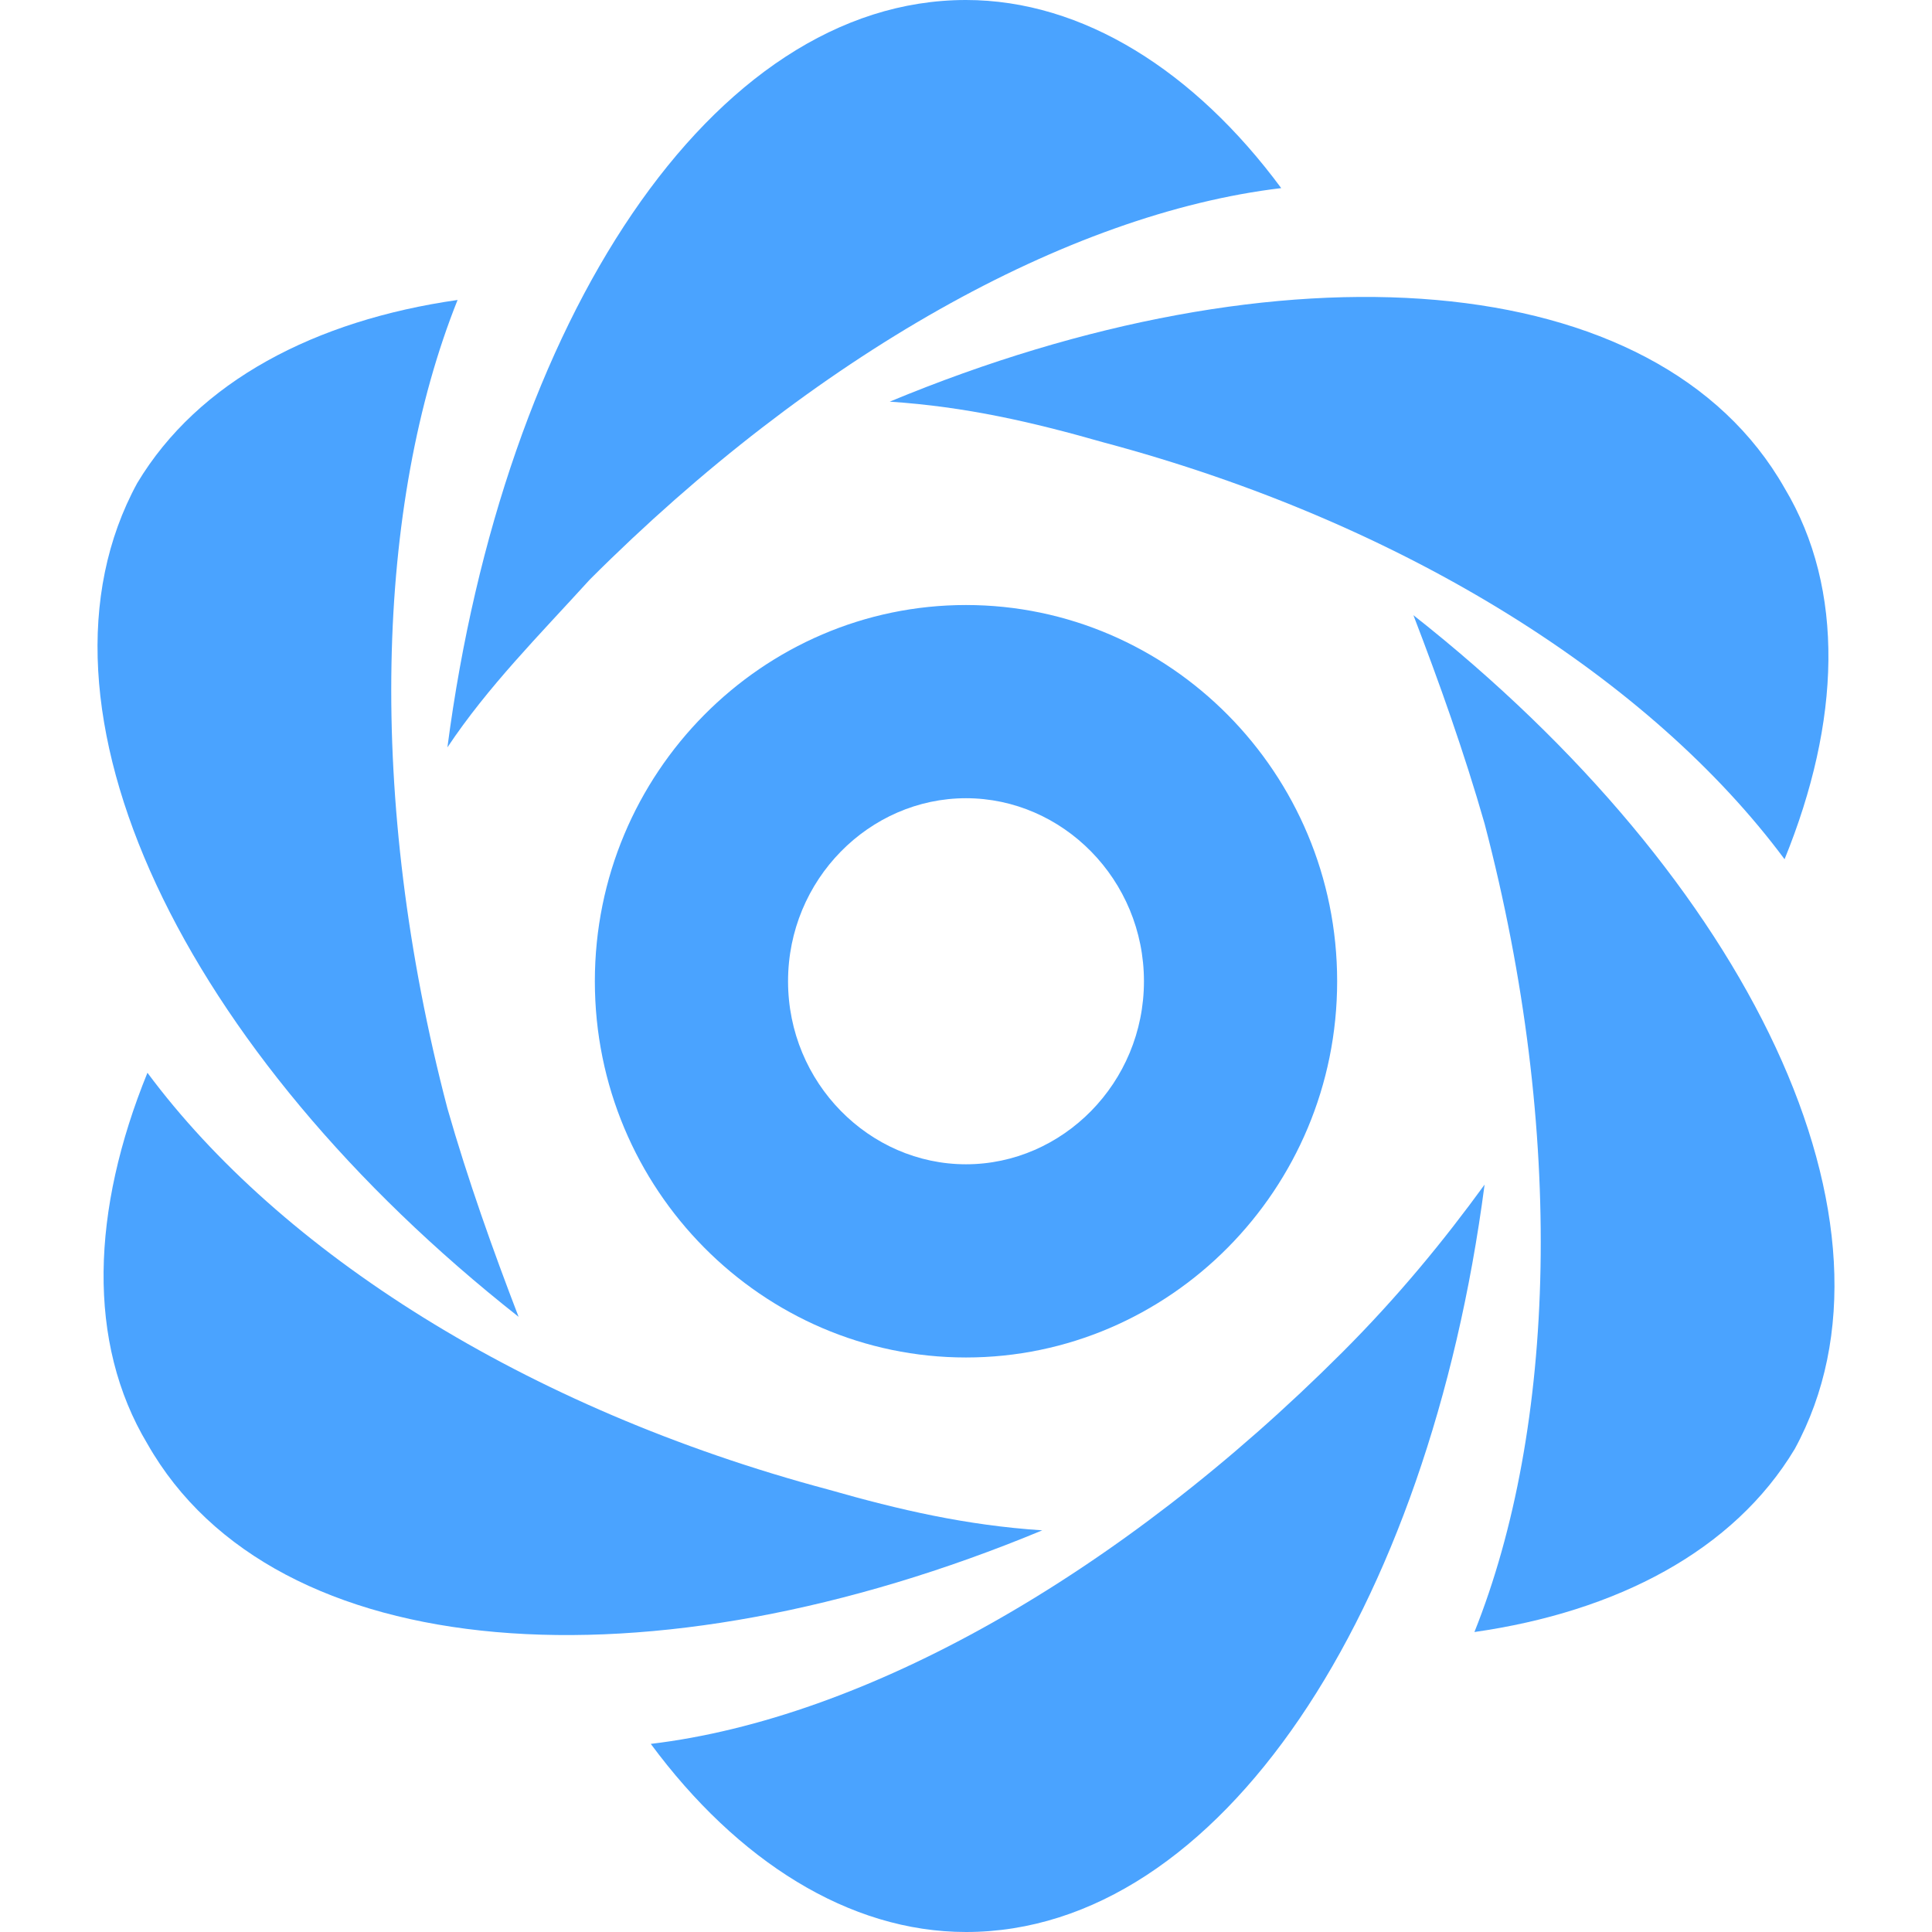
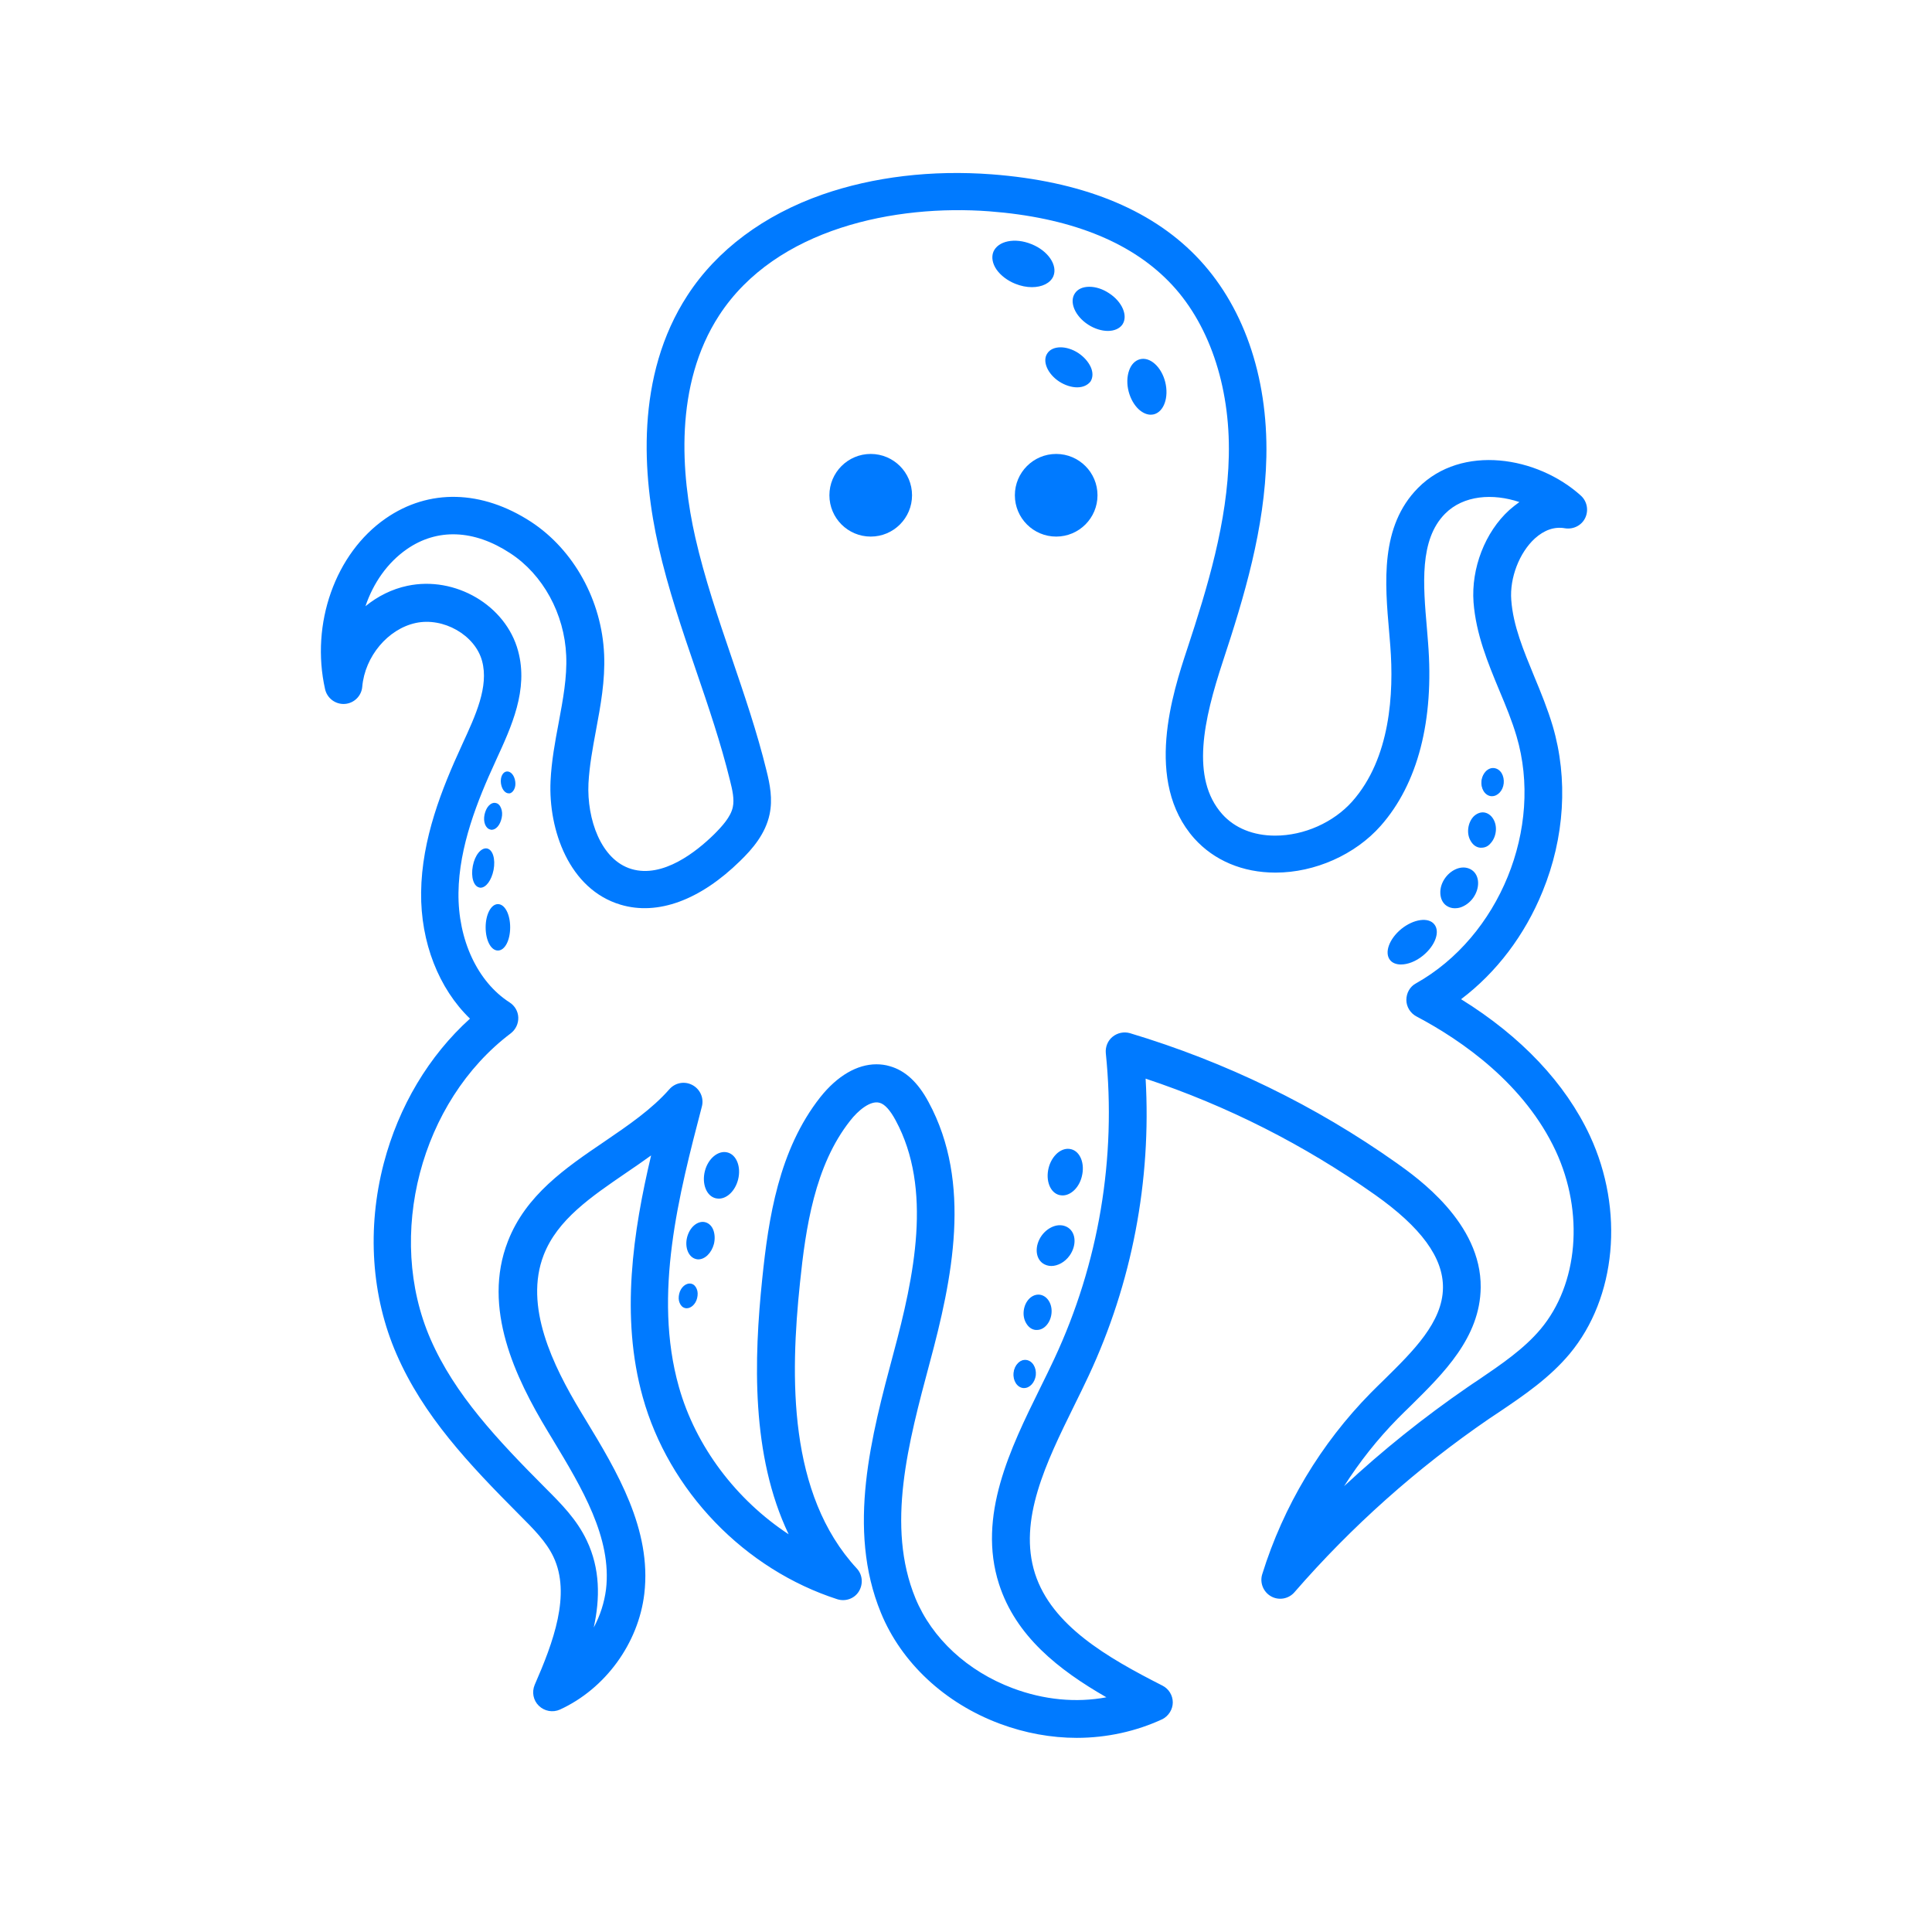
- <svg xmlns="http://www.w3.org/2000/svg" t="1741271490825" class="icon" viewBox="0 0 1024 1024" version="1.1" p-id="18657" width="200" height="200">
-   <path d="M237.137 396.126zM312.589 307.2c118.568-118.568 253.305-194.021 366.484-207.495-45.811-61.979-105.095-99.705-167.074-99.705-134.737 0-245.221 169.768-274.863 396.126 21.558-32.337 48.505-59.284 75.453-88.926zM315.284 520.084c0 110.484 88.926 199.411 196.716 199.411s196.716-88.926 196.716-199.411-88.926-199.411-196.716-199.411-196.716 88.926-196.716 199.411z m291.032 0c0 53.895-43.116 97.011-94.316 97.011s-94.316-43.116-94.316-97.011 43.116-97.011 94.316-97.011 94.316 43.116 94.316 97.011z" fill="#4AA3FF" p-id="18658" />
-   <path d="M584.758 234.442c161.684 43.116 291.032 126.653 361.095 220.968 29.642-72.758 32.337-142.821 0-196.716-67.368-118.568-266.779-132.042-474.274-45.811 40.421 2.695 75.453 10.779 113.179 21.558z" fill="#4AA3FF" p-id="18659" />
-   <path d="M749.137 326.063c13.474 35.032 26.947 72.758 37.726 110.484 43.116 164.379 37.726 320.674-5.389 428.463 75.453-10.779 137.432-43.116 169.768-97.011 64.674-118.568-24.253-301.811-202.105-441.937z" fill="#4AA3FF" p-id="18660" />
-   <path d="M711.41 716.8c-118.568 118.568-253.305 194.021-366.484 207.495 45.811 61.979 105.095 99.705 167.074 99.705 134.737 0 245.221-169.768 274.863-396.126-21.558 29.642-45.811 59.284-75.453 88.926zM78.147 571.284zM274.863 697.937c-13.474-35.032-26.947-72.758-37.726-110.484-43.116-164.379-37.726-320.674 5.389-428.463-75.453 10.779-137.432 43.116-169.768 97.011-64.674 118.568 24.253 301.811 202.105 441.937z" fill="#4AA3FF" p-id="18661" />
-   <path d="M439.242 789.558c-161.684-43.116-291.032-126.653-361.095-220.968-29.642 72.758-32.337 142.821 0 196.716 67.368 118.568 266.779 132.042 474.274 45.811-40.421-2.695-75.453-10.779-113.179-21.558z" fill="#4AA3FF" p-id="18662" />
+ <svg xmlns="http://www.w3.org/2000/svg" t="1756037283146" class="icon" viewBox="0 0 1024 1024" version="1.1" p-id="14304" width="200" height="200">
+   <path d="M570.7 921.1c-13.5 0-27.4-2.5-40.8-7.5-29.2-10.9-52.2-32.4-63-58.8-18.3-44.5-5-94 6.7-137.7 10.9-40.5 20.8-86.9 1.1-123.3-2.9-5.4-5.8-8.6-8.5-9.3-4.9-1.4-11.5 4.2-15.6 9.5-18.8 23.8-23.6 56.9-26.6 86-5.2 49.7-6.4 111.8 30.1 151.3 3.1 3.3 3.5 8.3 1.1 12.2s-7.2 5.5-11.5 4.1c-24.1-7.8-46.5-21.9-64.7-40.8-18.2-18.9-31.5-41.8-38.3-66.2-12-42.8-5.1-88 4.4-128.2-4.4 3.2-8.8 6.2-13.2 9.2-18.7 12.8-36.4 24.8-43.7 43.5-10.6 27.2 4.9 58.7 19.6 83.1l2.6 4.3c16.5 27.2 35.1 58.1 31.1 92.2-3.1 26.3-20.7 50.4-44.7 61.4-3.8 1.7-8.2 0.9-11.2-2s-3.8-7.3-2.2-11.1c9.8-22.4 19.4-48 9.9-67.9-3.8-8-10.6-14.8-17.8-22-27.3-27.4-51.1-52.7-65.3-85.3-13.4-30.7-15.8-66.7-6.8-101.2 7.9-30.2 23.9-57 45.7-76.7-16.5-15.9-26.2-40.4-25.9-66.9 0.3-28.4 11.1-55.2 21.5-77.8l0.4-0.9c6.9-15 14.1-30.4 10.4-44-3.7-13.7-20.5-23.3-35.2-20.1-14.7 3.2-26.9 17.7-28.3 33.8-0.4 4.9-4.4 8.8-9.3 9.1-4.9 0.3-9.3-3-10.4-7.8-7.8-34.7 5.4-72 32.1-90.5 22.9-15.9 51-15.2 77.1 1.8 22.7 14.9 37.5 41.8 38.7 70.3 0.6 13.9-1.9 27.2-4.3 40.1-1.8 9.7-3.5 18.9-4 28.2-0.9 18.9 6.6 40.6 22.8 45.4 16.7 5 34.5-9.3 43.7-18.3 4.3-4.3 8.9-9.3 10-14.5 0.9-4.1-0.2-9.1-1.5-14.2-4.8-19.6-11.5-39.3-18-58.3-7.3-21.3-14.8-43.3-19.9-65.8-8.4-37-12.5-90.2 15.4-133 15.6-24 40.4-42.5 71.5-53.4 27-9.4 58-13.1 89.8-10.7 47.1 3.6 83.4 18 107.9 43 25.1 25.6 38.5 63.6 37.6 106.8-0.8 37.8-11.8 74.3-23.1 108.5-10.1 30.7-17.2 61.8-0.3 80.8 6.6 7.4 16.5 11.4 28 11.4h0.1c15.3 0 30.9-7 40.8-18.1 20.3-22.9 22.1-57.4 20.2-82.3-0.2-2.4-0.4-4.8-0.6-7.3-2.3-26.3-4.9-56.2 15.3-76.6 23.2-23.4 63.3-16.7 86.3 4.1 3.3 3 4.2 7.8 2.3 11.8-1.9 4-6.3 6.2-10.7 5.5-5.6-1-11 0.9-16 5.4-8.2 7.5-13.4 20.9-12.5 32.6 1 13.7 6.5 26.7 12.2 40.6 3.5 8.4 7.1 17.2 9.8 26.3 8.2 27.9 6.3 59-5.4 87.6-9.4 23.1-24.4 42.9-43.2 57.1 31.8 19.7 55.3 44.5 68.3 72.4 18.3 39.4 14 85.8-10.7 115.5-10.7 12.8-24.2 22-37.4 30.9l-5.4 3.6c-38.1 26.1-72.8 57-103.1 91.9-3.1 3.6-8.3 4.5-12.4 2.2s-6.1-7.2-4.7-11.7c11.2-36.1 31.1-69.3 57.6-96.2 2.4-2.4 4.9-4.9 7.3-7.2 15.1-14.9 30.7-30.2 30.9-48.4 0.2-16-11.6-32.1-36.1-49.4-37.4-26.4-78.2-47.1-121.5-61.5 3.1 54.1-7.2 108.3-30.2 157.5-2.5 5.4-5.2 10.8-7.8 16.1-14.6 29.7-29.7 60.4-20.6 88.8 8.9 27.5 38.2 44.4 67.5 59.3 3.4 1.7 5.5 5.2 5.5 8.9s-2.2 7.2-5.5 8.9c-13.8 6.4-29.4 9.9-45.4 9.9z m-106.2-357c2.4 0 4.8 0.3 7.1 1 8.2 2.3 15 8.6 20.6 19.1 23.2 42.9 12.5 93.8 0.6 138-11.4 42.6-23.3 86.7-7.6 124.9 8.8 21.3 27.6 38.7 51.6 47.7 16.5 6.2 33.7 7.8 49.6 4.8-25.4-14.6-48-32.4-56.9-60-11.6-36.1 6.1-72 21.7-103.7 2.7-5.4 5.2-10.6 7.6-15.7 23.6-50.5 33-106.6 27.3-162-0.3-3.3 1-6.6 3.6-8.7s6-2.8 9.2-1.9c50.6 15.2 98.2 38.3 141.3 68.8 11.1 7.9 45 31.8 44.6 66-0.3 26.5-19.8 45.6-36.9 62.5-2.5 2.4-4.8 4.7-7.1 7-10.7 10.9-20.2 22.9-28.4 35.8 20.5-19.1 42.4-36.6 65.5-52.5 1.8-1.2 3.6-2.5 5.5-3.7 12.5-8.5 24.3-16.5 33.2-27.1 19.9-23.8 23.1-61.7 8-94.3-16.5-35.4-49.3-58.4-73.9-71.4-3.2-1.7-5.3-5.1-5.3-8.7 0-3.7 1.9-7.1 5.1-8.8 44.2-24.8 67.7-82.3 53.3-131-2.4-8.1-5.6-15.9-9.1-24.2-6.1-14.7-12.4-29.9-13.7-46.8-1.3-18 6.1-37.2 19-48.9 1.7-1.5 3.5-2.9 5.3-4.2-14-4.7-29.6-3.7-39.4 6.2-13.7 13.8-11.6 37.7-9.6 60.8l0.6 7.5c3.3 41.2-5.4 74.8-25.1 97.1-13.5 15.3-34.9 24.8-55.7 24.8h-0.1c-17.3 0-32.5-6.4-43-18.1-26.9-30.2-11.3-77.6-3.8-100.3 10.8-32.7 21.4-67.6 22.1-102.6 0.8-37.3-10.8-71-31.9-92.4-21-21.4-53-33.9-95.1-37.1-49.4-3.7-112.9 8.8-143.1 55.1-24.1 37-20.2 84.5-12.7 117.7 4.9 21.5 12.2 43 19.3 63.8 6.6 19.4 13.5 39.5 18.5 60 1.8 7.2 3.3 14.9 1.6 23-2.2 10.4-9.1 18.4-15.6 24.7-21.2 20.8-43.7 29.1-63.4 23.2-27.2-8.1-38.3-39.6-37.1-65.5 0.5-10.6 2.4-20.9 4.3-30.9 2.3-12.4 4.5-24 4-35.6-0.9-22.1-12.3-43-29.7-54.3-19.2-12.6-38.7-13.3-54.8-2.1-10.2 7.1-17.7 17.8-21.9 30.2 6.5-5.3 14.1-9.1 22.2-10.8 25.3-5.4 52.2 10.3 58.7 34.5 5.6 20.6-3.6 40.3-11.6 57.7l-0.4 0.9c-9.5 20.6-19.3 45-19.6 69.6-0.3 24.9 10.1 47.2 27.1 58.1 2.8 1.8 4.5 4.8 4.6 8 0.1 3.3-1.4 6.4-4 8.4-47.8 36.1-66.4 107.3-42.5 162.1 12.8 29.3 35.3 53.2 61.1 79.1 8.1 8.1 16.4 16.4 21.7 27.6 7.1 14.9 7.1 30.6 3.7 46.1 3.4-6.3 5.6-13.2 6.5-20.2 3.2-27.3-12.8-53.8-28.3-79.5l-2.6-4.3c-17.1-28.3-34.9-65.4-21.1-100.7 9.5-24.5 30.6-38.9 51.1-52.8 12.9-8.8 25.2-17.2 34.5-27.8 3.1-3.5 8.1-4.4 12.2-2.2s6.2 6.9 5 11.4c-12.1 46.4-26 99.5-12.2 148.5 8.9 31.7 30.5 60 58.2 78.2-20-41.9-18.4-92.9-14-135.4 3.3-31.9 8.7-68.3 30.8-96.3 9-11.3 19.5-17.4 29.7-17.4z" fill="#007aff" p-id="14305" />
+   <path d="M753.947 506.143a8.6 14.6 50.963 1 0-10.833-13.36 8.6 14.6 50.963 1 0 10.833 13.36Z" fill="#007aff" p-id="14306" />
+   <path d="M742.5 511.2c-2.4 0-4.5-0.8-5.7-2.3-3.2-3.9-0.5-11.3 6-16.6 6.5-5.2 14.3-6.3 17.4-2.4 3.2 3.9 0.5 11.3-6 16.6-3.8 3.1-8.1 4.7-11.7 4.7z m0.9-18.1c-6 4.9-8.6 11.7-5.8 15.2s10 2.3 16-2.6 8.6-11.7 5.8-15.2c-2.8-3.4-10-2.3-16 2.6z" fill="#007aff" p-id="14307" />
+   <path d="M780.326 475.687a8.6 11.1 35.904 1 0-13.932-10.087 8.6 11.1 35.904 1 0 13.932 10.087Z" fill="#007aff" p-id="14308" />
+   <path d="M771.1 481.4c-1.7 0-3.2-0.5-4.5-1.4-2-1.4-3.1-3.8-3.2-6.6-0.1-2.8 0.8-5.6 2.6-8.1s4.3-4.3 6.9-5.1c2.7-0.8 5.3-0.4 7.3 1 4.1 2.9 4.3 9.5 0.6 14.7-1.8 2.5-4.3 4.3-6.9 5.1-1 0.3-2 0.4-2.8 0.4z m4.5-20.6c-0.8 0-1.6 0.1-2.5 0.4-2.4 0.7-4.7 2.4-6.4 4.7-1.7 2.3-2.5 5-2.5 7.5 0.1 2.5 1.1 4.6 2.8 5.8 1.7 1.3 4 1.6 6.4 0.9 2.4-0.7 4.7-2.4 6.4-4.7 3.4-4.7 3.3-10.7-0.4-13.3-1-0.9-2.4-1.3-3.8-1.3z" fill="#007aff" p-id="14309" />
+   <path d="M566.499 665.284a8.6 11.1 35.904 1 0-13.932-10.087 8.6 11.1 35.904 1 0 13.932 10.087Z" fill="#007aff" p-id="14310" />
+   <path d="M557.2 671c-1.6 0-3.2-0.5-4.5-1.4-4.1-2.9-4.3-9.5-0.6-14.7 1.8-2.5 4.3-4.3 6.9-5.1 2.7-0.8 5.3-0.4 7.3 1 4.1 2.9 4.3 9.5 0.6 14.7-2.5 3.5-6.3 5.5-9.7 5.5z m-4.3-15.5c-3.4 4.7-3.3 10.7 0.4 13.3 3.6 2.6 9.3 0.9 12.8-3.8s3.3-10.7-0.4-13.3c-1.7-1.3-4-1.6-6.4-0.9-2.4 0.7-4.7 2.4-6.4 4.7z" fill="#007aff" p-id="14311" />
+   <path d="M792.288 440.64a6.9 8.9 6.355 1 0-13.715-1.528 6.9 8.9 6.355 1 0 13.715 1.528Z" fill="#007aff" p-id="14312" />
+   <path d="M785.2 449.3h-0.7c-2-0.2-3.7-1.4-4.9-3.4-1.2-1.9-1.7-4.3-1.4-6.8 0.3-2.5 1.3-4.7 2.8-6.3 1.6-1.6 3.6-2.4 5.5-2.2 4 0.5 6.9 5 6.3 10.1-0.3 2.5-1.3 4.7-2.8 6.3-1.3 1.6-3 2.3-4.8 2.3z m0.8-17.7c-1.5 0-3 0.7-4.2 1.9-1.4 1.4-2.3 3.5-2.6 5.7-0.3 2.2 0.2 4.4 1.2 6.1 1 1.7 2.5 2.7 4.2 2.9 1.7 0.2 3.3-0.5 4.7-1.9 1.4-1.4 2.3-3.5 2.6-5.7 0.5-4.6-1.9-8.6-5.4-9h-0.5z" fill="#007aff" p-id="14313" />
+   <path d="M556.682 696.177a6.9 8.9 6.355 1 0-13.715-1.528 6.9 8.9 6.355 1 0 13.715 1.528Z" fill="#007aff" p-id="14314" />
+   <path d="M549.6 704.9h-0.7c-2-0.2-3.7-1.4-4.9-3.4-1.2-1.9-1.7-4.3-1.4-6.8 0.6-5.1 4.3-8.9 8.4-8.5 4.1 0.5 6.9 5 6.3 10.1-0.3 2.5-1.3 4.7-2.8 6.3-1.4 1.5-3.1 2.3-4.9 2.3z m0.8-17.7c-3.3 0-6.3 3.3-6.7 7.6-0.3 2.2 0.2 4.4 1.2 6.1 1 1.7 2.5 2.7 4.2 2.9 1.7 0.2 3.3-0.5 4.7-1.9 1.4-1.4 2.3-3.5 2.6-5.7 0.5-4.6-1.9-8.6-5.4-9h-0.6z" fill="#007aff" p-id="14315" />
+   <path d="M796.344 415.029a5.5 7 6.355 1 0-10.932-1.218 5.5 7 6.355 1 0 10.932 1.218Z" fill="#007aff" p-id="14316" />
+   <path d="M790.8 422h-0.5c-3.3-0.4-5.5-4-5.1-8.1 0.5-4.1 3.5-7.2 6.7-6.8 1.6 0.2 3 1.1 4 2.7 0.9 1.5 1.3 3.5 1.1 5.4-0.4 3.9-3.2 6.8-6.2 6.8z m-4.6-8c-0.4 3.6 1.5 6.7 4.2 7 2.7 0.3 5.2-2.4 5.6-5.9 0.2-1.8-0.1-3.5-1-4.8-0.8-1.3-1.9-2.1-3.2-2.2-2.7-0.4-5.2 2.3-5.6 5.9z" fill="#007aff" p-id="14317" />
+   <path d="M548.354 728.647a5.5 7 6.355 1 0-10.932-1.218 5.5 7 6.355 1 0 10.932 1.218Z" fill="#007aff" p-id="14318" />
+   <path d="M542.8 735.7h-0.5c-3.3-0.4-5.5-4-5.1-8.1 0.5-4.1 3.5-7.2 6.7-6.8 3.3 0.4 5.5 4 5.1 8.1-0.5 3.9-3.2 6.8-6.2 6.8z m-4.7-8.1c-0.4 3.6 1.5 6.7 4.2 7 2.7 0.3 5.2-2.4 5.6-5.9 0.4-3.6-1.5-6.7-4.2-7-2.6-0.3-5.2 2.4-5.6 5.9z" fill="#007aff" p-id="14319" />
+   <path d="M374.059 620.774a8.6 12 14.396 1 0 16.66 4.276 8.6 12 14.396 1 0-16.66-4.276Z" fill="#007aff" p-id="14320" />
+   <path d="M381 635.3c-0.6 0-1.1-0.1-1.7-0.2-4.9-1.2-7.4-7.7-5.7-14.4 1.7-6.7 7.1-11.1 11.9-9.9 4.9 1.2 7.4 7.7 5.7 14.4-1.5 5.9-5.8 10.1-10.2 10.1z m2.9-23.7c-3.9 0-7.9 3.9-9.3 9.3-1.6 6.2 0.7 12.1 5 13.2 4.3 1.1 9.1-3 10.7-9.2 1.6-6.2-0.7-12.1-5-13.2-0.5-0.1-0.9-0.1-1.4-0.1z" fill="#007aff" p-id="14321" />
+   <path d="M556.359 619.098a8.6 12 14.396 1 0 16.66 4.276 8.6 12 14.396 1 0-16.66-4.276Z" fill="#007aff" p-id="14322" />
+   <path d="M563.2 633.6c-0.6 0-1.1-0.1-1.7-0.2-4.9-1.2-7.4-7.7-5.7-14.4 0.8-3.2 2.5-6 4.7-7.9 2.3-1.9 4.8-2.6 7.2-2 4.9 1.2 7.4 7.7 5.7 14.4-1.4 5.9-5.8 10.1-10.2 10.1z m2.9-23.7c-1.6 0-3.3 0.7-4.9 2-2.1 1.7-3.6 4.3-4.4 7.4-1.6 6.2 0.7 12.1 5 13.2 4.3 1.1 9.1-3 10.7-9.2 1.6-6.2-0.7-12.1-5-13.2-0.4-0.2-0.9-0.2-1.4-0.2z" fill="#007aff" p-id="14323" />
+   <path d="M364.592 655.921a6.8 9.6 14.396 1 0 13.173 3.381 6.8 9.6 14.396 1 0-13.173-3.381Z" fill="#007aff" p-id="14324" />
+   <path d="M370.1 667.5c-0.5 0-0.9-0.1-1.3-0.2-3.9-1-6-6.2-4.6-11.6 0.7-2.6 2-4.8 3.8-6.3 1.8-1.5 3.9-2.1 5.8-1.6s3.5 2 4.3 4.2c0.8 2.2 0.9 4.8 0.3 7.3-1.3 4.9-4.8 8.2-8.3 8.2z m2.3-18.8c-1.3 0-2.6 0.5-3.8 1.5-1.6 1.4-2.8 3.4-3.5 5.8-1.2 4.8 0.5 9.5 3.9 10.3 3.4 0.9 7.1-2.4 8.4-7.2 0.6-2.4 0.5-4.8-0.2-6.7-0.7-1.9-2-3.2-3.6-3.6-0.5-0.1-0.8-0.1-1.2-0.1z" fill="#007aff" p-id="14325" />
+   <path d="M360.402 685.821a4.4 6.2 14.396 1 0 8.524 2.188 4.4 6.2 14.396 1 0-8.524-2.188Z" fill="#007aff" p-id="14326" />
+   <path d="M364 693.4c-0.3 0-0.6 0-0.9-0.1-1.3-0.3-2.3-1.3-2.9-2.8-0.6-1.4-0.6-3.1-0.2-4.8 0.4-1.7 1.3-3.2 2.5-4.2s2.6-1.4 3.9-1.1c1.3 0.3 2.3 1.3 2.9 2.8 0.6 1.4 0.6 3.1 0.2 4.8-0.4 1.7-1.3 3.2-2.5 4.2-1 0.8-2 1.2-3 1.2z m1.5-12.1c-0.8 0-1.6 0.3-2.3 1-1 0.9-1.8 2.1-2.2 3.6s-0.3 3 0.1 4.2c0.5 1.2 1.2 2 2.2 2.2 1 0.3 2-0.1 3-0.9 1-0.9 1.8-2.1 2.2-3.6s0.3-3-0.1-4.2c-0.5-1.2-1.2-2-2.2-2.2-0.3-0.1-0.5-0.1-0.7-0.1z" fill="#007aff" p-id="14327" />
+   <path d="M257.9 491.5a6 11.8 0 1 0 12 0 6 11.8 0 1 0-12 0Z" fill="#007aff" p-id="14328" />
+   <path d="M263.9 503.8c-3.7 0-6.5-5.4-6.5-12.3s2.9-12.3 6.5-12.3c3.7 0 6.5 5.4 6.5 12.3s-2.8 12.3-6.5 12.3z m0-23.6c-3 0-5.5 5.2-5.5 11.3s2.5 11.3 5.5 11.3 5.5-5.2 5.5-11.3-2.5-11.3-5.5-11.3z" fill="#007aff" p-id="14329" />
+   <path d="M250.975 459.234a5.1 10 10.848 1 0 10.018 1.92 5.1 10 10.848 1 0-10.018-1.92Z" fill="#007aff" p-id="14330" />
+   <path d="M254.7 470.5c-0.2 0-0.4 0-0.6-0.1-3.1-0.6-4.6-5.6-3.5-11.4s4.4-9.8 7.5-9.3c3.1 0.6 4.6 5.6 3.5 11.4-1.1 5.5-4 9.4-6.9 9.4z m2.7-19.7c-2.4 0-5 3.7-5.9 8.5-1 5.1 0.3 9.7 2.7 10.2 2.4 0.5 5.3-3.4 6.3-8.5s-0.3-9.7-2.7-10.2h-0.4z" fill="#007aff" p-id="14331" />
+   <path d="M257.27 431.815a4.2 6.7 10.848 1 0 8.25 1.581 4.2 6.7 10.848 1 0-8.25-1.581Z" fill="#007aff" p-id="14332" />
+   <path d="M260.6 439.8c-0.2 0-0.4 0-0.6-0.1-2.6-0.5-4-4-3.2-7.9 0.4-1.8 1.1-3.5 2.2-4.7 1.1-1.2 2.5-1.8 3.7-1.5 1.3 0.2 2.3 1.2 2.9 2.8 0.6 1.5 0.7 3.3 0.3 5.1-0.4 1.8-1.1 3.5-2.2 4.7-0.9 1-2 1.6-3.1 1.6z m1.6-13.3c-0.8 0-1.6 0.4-2.4 1.3-0.9 1-1.6 2.5-2 4.2-0.6 3.3 0.5 6.4 2.4 6.8 0.9 0.2 1.9-0.3 2.8-1.2 0.9-1 1.6-2.5 2-4.2 0.3-1.7 0.2-3.3-0.3-4.6-0.5-1.2-1.2-2-2.1-2.2-0.2-0.1-0.3-0.1-0.4-0.1z" fill="#007aff" p-id="14333" />
+   <path d="M266.009 414.989a5.3 3.3 83.345 1 0 6.556-0.765 5.3 3.3 83.345 1 0-6.556 0.765Z" fill="#007aff" p-id="14334" />
+   <path d="M269.7 420.5c-1 0-1.9-0.5-2.7-1.5-0.8-1-1.3-2.4-1.5-3.9-0.4-3.3 1-6 3.1-6.2 2.1-0.2 4.1 2.1 4.5 5.4 0.2 1.5 0 3-0.6 4.1-0.6 1.2-1.5 2-2.5 2.1h-0.3z m-0.8-10.7h-0.2c-1.5 0.2-2.5 2.5-2.2 5.1 0.2 1.3 0.6 2.5 1.3 3.4 0.6 0.8 1.4 1.2 2.1 1.1 0.7-0.1 1.3-0.6 1.8-1.5 0.5-1 0.6-2.3 0.5-3.6-0.4-2.5-1.8-4.5-3.3-4.5z" fill="#007aff" p-id="14335" />
+   <path d="M526.987 133.696a16.6 10.9 22.013 1 0 30.78 12.444 16.6 10.9 22.013 1 0-30.78-12.444Z" fill="#007aff" p-id="14336" />
+   <path d="M546.9 152.2c-2.8 0-5.8-0.6-8.8-1.8-4.2-1.7-7.7-4.4-9.9-7.5-2.2-3.2-2.8-6.6-1.7-9.4 2.4-5.8 11.4-7.7 20.2-4.1 8.8 3.5 14 11.2 11.6 17-1.6 3.7-6 5.8-11.4 5.8z m-9.2-23.7c-4.9 0-8.9 1.9-10.3 5.3-1 2.5-0.5 5.6 1.6 8.5 2.1 3 5.5 5.6 9.5 7.2 8.3 3.3 16.7 1.7 18.9-3.6 2.1-5.3-2.8-12.4-11.1-15.7-3-1.2-5.9-1.7-8.6-1.7z" fill="#007aff" p-id="14337" />
+   <path d="M570.071 155.644a14.6 9.5 33.105 1 0 24.46 15.948 14.6 9.5 33.105 1 0-24.46-15.948Z" fill="#007aff" p-id="14338" />
+   <path d="M587.2 175.4c-3.2 0-7-1.1-10.4-3.3-7-4.5-10.2-12-7.1-16.6 1.5-2.3 4.2-3.5 7.7-3.5 3.4 0 7.1 1.2 10.4 3.4 7 4.5 10.2 12 7.1 16.6-1.5 2.2-4.4 3.4-7.7 3.4z m-9.8-22.6c-3.1 0-5.6 1.1-6.9 3.1-2.7 4.2 0.3 11 6.8 15.3 6.5 4.2 14 4.3 16.7 0.1 2.7-4.2-0.3-11-6.8-15.3-3.1-2-6.6-3.2-9.8-3.2z" fill="#007aff" p-id="14339" />
+   <path d="M604.374 190.856a14.6 9.5 75.818 1 0 7.154 28.31 14.6 9.5 75.818 1 0-7.154-28.31Z" fill="#007aff" p-id="14340" />
+   <path d="M609.9 219.8c-2.1 0-4.3-1-6.3-2.8-2.5-2.3-4.4-5.7-5.4-9.5-1-3.9-0.9-7.8 0.2-11 1.1-3.3 3.2-5.4 5.8-6.1 5.4-1.4 11.4 4.1 13.4 12.1 2 8.1-0.7 15.7-6 17.1-0.5 0.1-1.1 0.2-1.7 0.2z m-3.9-28.6c-0.5 0-1 0.1-1.5 0.2-2.3 0.6-4.1 2.5-5.1 5.5s-1.1 6.7-0.2 10.4c0.9 3.7 2.7 6.9 5.1 9.1 2.3 2.1 4.8 2.9 7.1 2.4 4.8-1.2 7.2-8.3 5.3-15.8-1.7-7-6.3-11.8-10.7-11.8z" fill="#007aff" p-id="14341" />
+   <path d="M555.53 187.473a13.1 8.6 33.105 1 0 21.947 14.31 13.1 8.6 33.105 1 0-21.947-14.31Z" fill="#007aff" p-id="14342" />
+   <path d="M570.9 205.3c-3 0-6.4-1.1-9.4-3-6.3-4.1-9.2-10.9-6.4-15 2.7-4.2 10.1-4.3 16.4-0.2 3 2 5.3 4.6 6.6 7.4 1.3 2.9 1.2 5.6-0.1 7.7-1.5 1.9-3.9 3.1-7.1 3.1zM562 185c-2.7 0-4.9 0.9-6.1 2.8-2.4 3.7 0.3 9.9 6.1 13.7 2.8 1.9 6 2.9 8.8 2.9 2.8 0 5-1 6.1-2.8 1.2-1.8 1.2-4.2 0.1-6.7-1.1-2.6-3.4-5.1-6.2-7-2.8-2-6-2.9-8.8-2.9z" fill="#007aff" p-id="14343" />
+   <path d="M461.5 262.5m-21.9 0a21.9 21.9 0 1 0 43.8 0 21.9 21.9 0 1 0-43.8 0Z" fill="#007aff" p-id="14344" />
+   <path d="M559.8 262.5m-21.9 0a21.9 21.9 0 1 0 43.8 0 21.9 21.9 0 1 0-43.8 0Z" fill="#007aff" p-id="14345" />
</svg>
